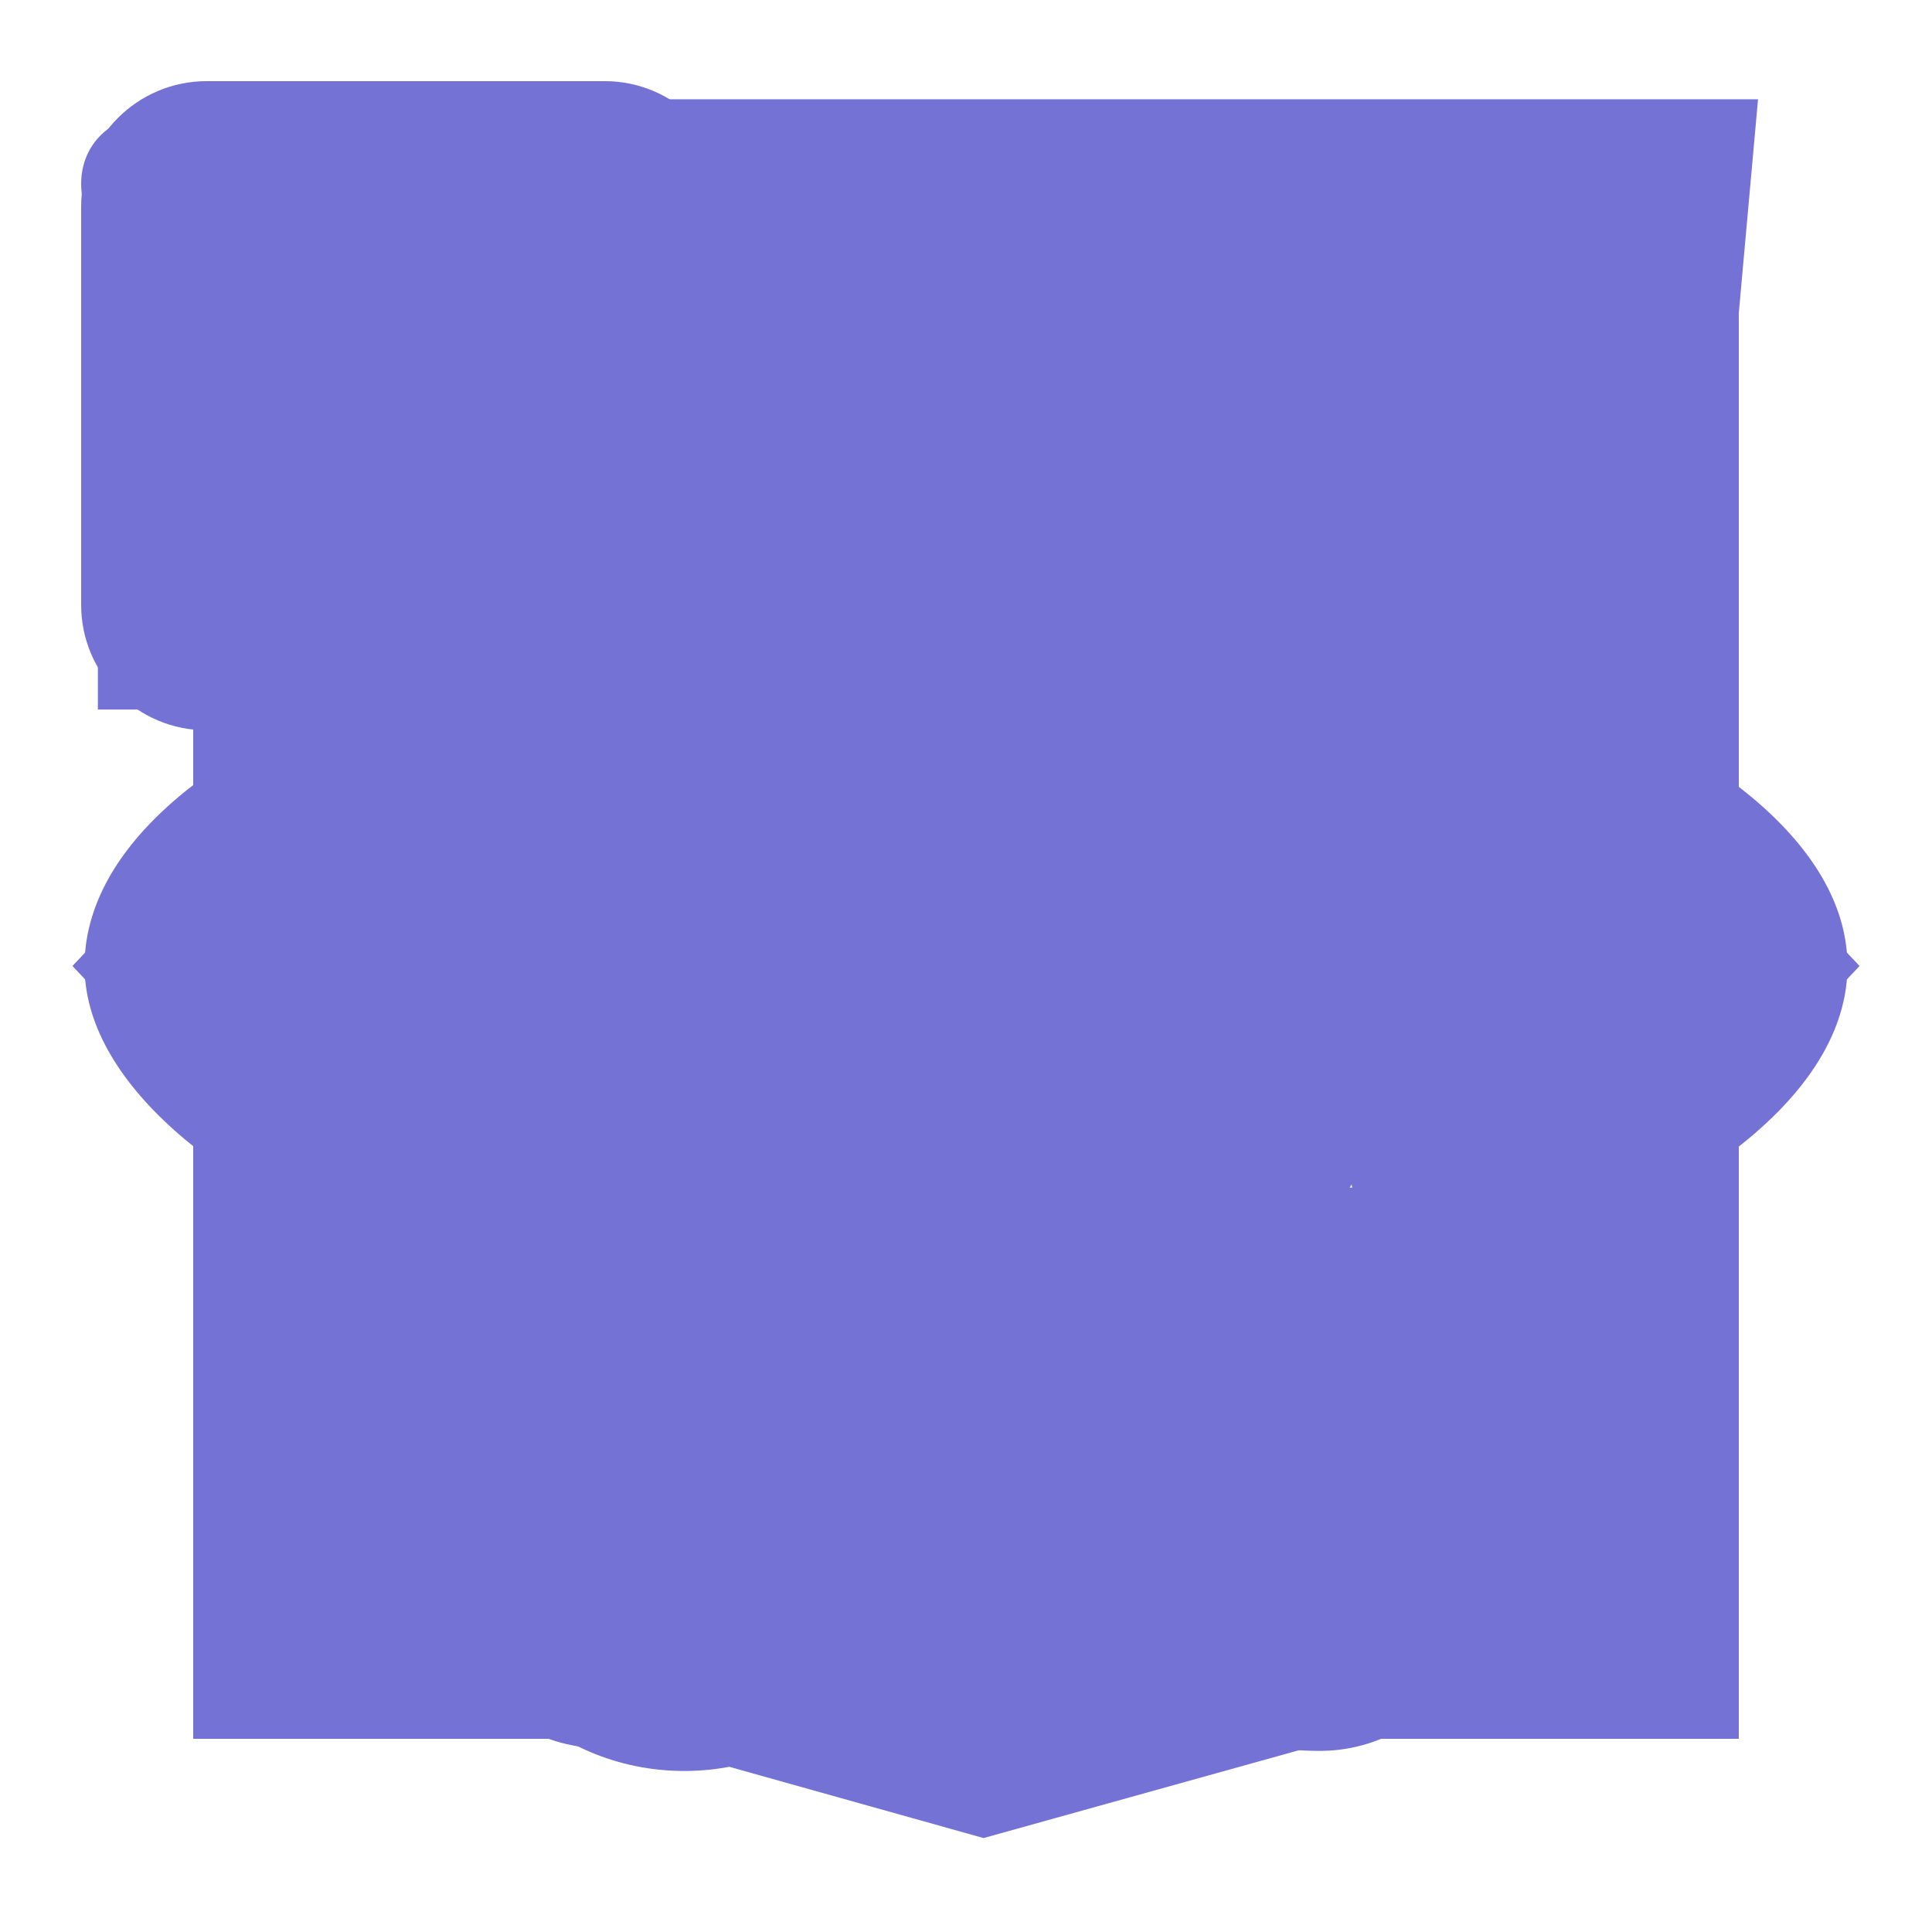
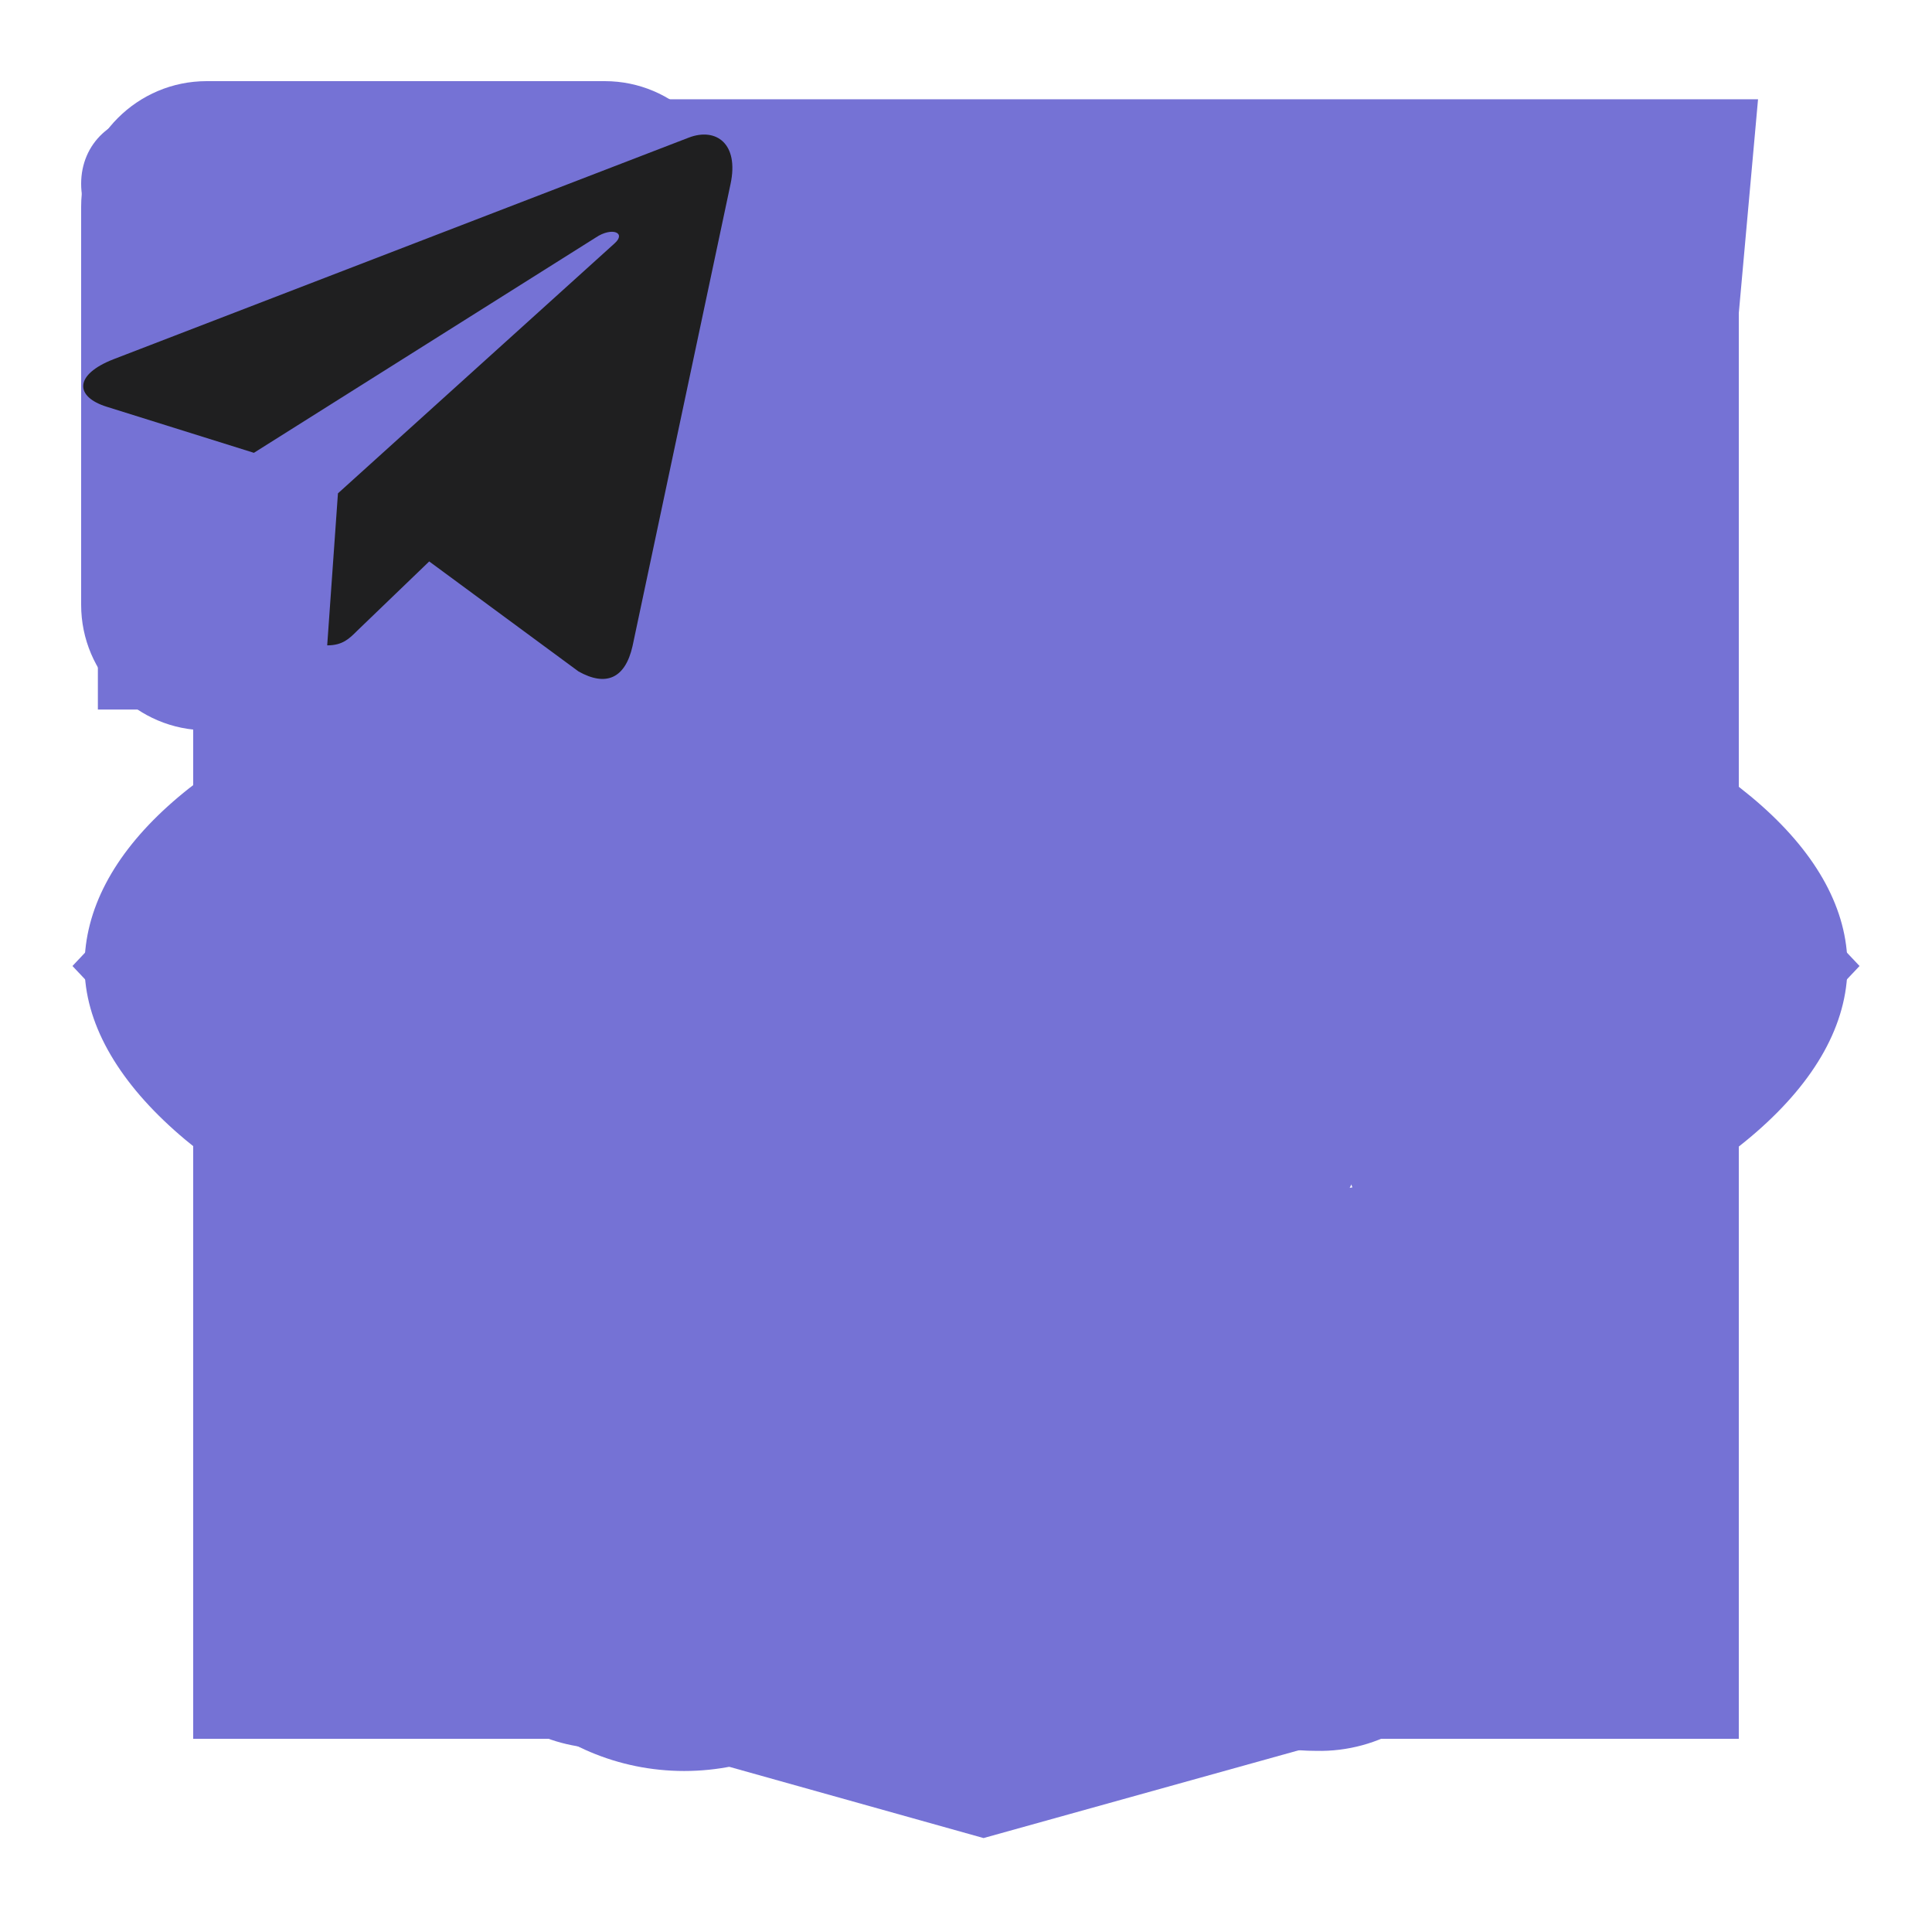
<svg xmlns="http://www.w3.org/2000/svg" width="50" height="50" viewBox="0 0 50 50" fill="none">
  <g id="code">
    <path fill-rule="evenodd" clip-rule="evenodd" d="M18.312 42.065L27.262 6.688L31.438 7.872L22.488 43.312L18.312 42.065Z" fill="#7572D5" />
    <path fill-rule="evenodd" clip-rule="evenodd" d="M13.502 12.688L16.562 15.928L7.995 25L16.562 34.072L13.502 37.312L1.875 25L13.502 12.688Z" fill="#7572D5" />
    <path fill-rule="evenodd" clip-rule="evenodd" d="M36.498 12.688L33.438 15.928L42.005 25L33.438 34.072L36.498 37.312L48.125 25L36.498 12.688Z" fill="#7572D5" />
  </g>
  <g id="css3">
    <path d="M38.051 10.844L12.946 10.838L13.351 15.755L32.638 15.758L32.152 20.85H19.503L19.961 25.674H31.736L31.039 32.281L25.497 33.789L19.866 32.27L19.508 28.313H14.536L15.088 35.541L25.497 38.734L35.731 35.865L38.049 10.845L38.051 10.844ZM5.498 2.569H45.498L41.86 43L25.454 47.569L9.14 42.997L5.498 2.569Z" fill="#7572D5" />
  </g>
  <g id="figma">
    <path d="M17.708 4.167C14.257 4.167 11.458 6.965 11.458 10.417C11.458 13.868 14.257 16.667 17.708 16.667H32.292C35.743 16.667 38.542 13.868 38.542 10.417C38.542 6.965 35.743 4.167 32.292 4.167H17.708Z" fill="#7572D5" />
    <path d="M32.292 18.75C28.84 18.75 26.042 21.548 26.042 25C26.042 28.452 28.84 31.25 32.292 31.25C35.744 31.25 38.542 28.452 38.542 25C38.542 21.548 35.744 18.75 32.292 18.75Z" fill="#7572D5" />
    <path d="M11.458 25C11.458 21.548 14.257 18.75 17.708 18.75H23.958V31.25H17.708C14.257 31.25 11.458 28.452 11.458 25Z" fill="#7572D5" />
    <path d="M17.708 33.333C14.257 33.333 11.458 36.132 11.458 39.583C11.458 43.035 14.257 45.833 17.708 45.833C21.16 45.833 23.958 43.035 23.958 39.583V33.333H17.708Z" fill="#7572D5" />
  </g>
  <g id="instagram">
    <path d="M15.652 2.1H5.348C3.557 2.1 2.1 3.556 2.1 5.347V8.778V15.653C2.1 17.444 3.557 18.9 5.348 18.9H15.652C17.443 18.9 18.9 17.444 18.9 15.653V8.771V5.341C18.893 3.556 17.437 2.1 15.652 2.1ZM16.583 4.035H16.957V4.403V6.882L14.116 6.889L14.109 4.042L16.583 4.035ZM8.098 8.771C8.636 8.03 9.509 7.538 10.493 7.538C11.478 7.538 12.351 8.024 12.889 8.771C13.243 9.257 13.447 9.854 13.447 10.497C13.447 12.124 12.121 13.455 10.487 13.455C8.853 13.455 7.54 12.124 7.54 10.497C7.54 9.854 7.75 9.257 8.098 8.771ZM17.259 15.646C17.259 16.532 16.538 17.253 15.652 17.253H5.348C4.463 17.253 3.741 16.532 3.741 15.646V8.771H6.247C6.031 9.303 5.906 9.887 5.906 10.497C5.906 13.029 7.967 15.089 10.5 15.089C13.033 15.089 15.094 13.029 15.094 10.497C15.094 9.887 14.969 9.303 14.752 8.771H17.259V15.646Z" fill="#7572D5" />
  </g>
  <g id="react">
    <path d="M47.812 25C47.812 22.083 44.688 19.375 39.479 17.5L38.542 17.188V16.771C39.688 11.042 38.854 6.771 36.25 5.208C33.646 3.646 29.792 5.104 25.625 8.75L25 9.375L24.792 9.167H24.583C20.312 5.208 16.146 3.854 13.542 5.312C10.938 6.771 10.208 10.833 11.25 16.146C11.36 16.484 11.43 16.833 11.458 17.188L10.312 17.604C5.208 19.375 2.188 22.083 2.188 25C2.188 27.917 5.521 30.833 10.729 32.708L11.458 32.917C11.33 33.285 11.259 33.672 11.25 34.062C10.208 39.271 11.146 43.229 13.542 44.688C15.938 46.146 20.312 44.792 24.479 41.146L25.104 40.625L25.938 41.458C28.854 43.958 31.771 45.312 34.062 45.312C34.871 45.331 35.667 45.114 36.354 44.688C38.958 43.229 39.896 38.958 38.75 33.542V33.333C38.705 33.162 38.67 32.988 38.646 32.812H38.958C44.479 30.833 47.812 28.021 47.812 25ZM44.792 25C44.792 26.25 42.5 28.438 38.021 29.896H37.812C37.266 28.22 36.605 26.584 35.833 25C36.562 23.333 37.188 21.667 37.708 20.104L38.542 20.312C42.708 21.771 44.792 23.75 44.792 25ZM27.917 39.167L27.083 38.542C28.276 37.22 29.389 35.829 30.417 34.375L35.729 33.542C35.833 33.75 35.833 33.958 35.938 34.062C36.309 35.949 36.379 37.883 36.146 39.792C35.999 40.705 35.561 41.545 34.896 42.188C33.854 42.812 31.042 41.979 27.917 39.167ZM26.562 34.583L25.104 36.458L23.438 34.583H26.562ZM12.292 20C12.815 21.717 13.477 23.39 14.271 25C13.476 26.646 12.815 28.353 12.292 30.104L11.667 29.896C9.843 29.32 8.145 28.401 6.667 27.188C6.284 26.945 5.956 26.626 5.705 26.249C5.454 25.872 5.284 25.447 5.208 25C5.208 23.75 7.292 21.771 11.25 20.417L12.292 20ZM23.438 15.417L25 13.646L26.562 15.417H23.438ZM34.896 7.812C36.042 8.437 36.667 11.562 35.729 16.146C35.734 16.202 35.727 16.259 35.709 16.313C35.691 16.366 35.663 16.416 35.625 16.458L30.417 15.625C29.389 14.171 28.276 12.78 27.083 11.458L27.708 10.938C31.042 8.021 33.75 7.187 34.896 7.812ZM17.5 18.854L16.667 20.208L15.938 21.562C15.625 20.833 15.417 20.104 15.104 19.271L17.5 18.854ZM15.104 30.729C15.417 30 15.625 29.271 15.938 28.438L16.667 29.792L17.5 31.146L15.104 30.729ZM32.5 25C31.97 26.142 31.379 27.255 30.729 28.333C30.104 29.479 29.375 30.521 28.75 31.562H21.25C20.521 30.417 19.792 29.375 19.271 28.333C18.616 27.258 18.025 26.145 17.5 25C18.005 23.846 18.597 22.732 19.271 21.667C19.869 20.587 20.53 19.544 21.25 18.542C23.746 18.333 26.254 18.333 28.75 18.542C29.479 19.583 30.104 20.625 30.729 21.667C31.403 22.732 31.995 23.846 32.5 25ZM33.333 20.208L32.5 18.854L34.896 19.375C34.664 20.121 34.386 20.851 34.062 21.562L33.333 20.208ZM32.5 31.146L33.333 29.792L34.062 28.333L35 30.729L32.5 31.146ZM22.812 11.354H22.917L19.583 15.521L14.375 16.354C14.271 16.042 14.271 15.833 14.167 15.521C13.333 11.25 13.958 8.333 15 7.812C15.277 7.631 15.61 7.557 15.938 7.604C17.396 7.604 19.896 8.646 22.708 11.146L22.812 11.354ZM14.167 34.583C14.186 34.262 14.256 33.945 14.375 33.646L19.688 34.375C20.689 35.848 21.803 37.241 23.021 38.542L22.812 38.75L22.604 38.958C21.184 40.274 19.521 41.3 17.708 41.979C17.311 42.187 16.875 42.313 16.427 42.349C15.98 42.385 15.53 42.33 15.104 42.188C13.958 41.562 13.333 38.75 14.167 34.583Z" fill="#7572D5" />
    <path d="M25 20.417C24.089 20.396 23.193 20.647 22.426 21.138C21.659 21.629 21.055 22.337 20.692 23.173C20.329 24.008 20.223 24.933 20.388 25.828C20.553 26.724 20.981 27.551 21.618 28.202C22.255 28.854 23.071 29.301 23.963 29.486C24.855 29.672 25.781 29.587 26.625 29.243C27.468 28.9 28.191 28.313 28.699 27.557C29.207 26.801 29.479 25.911 29.479 25C29.48 23.802 29.011 22.652 28.174 21.795C27.337 20.939 26.197 20.444 25 20.417Z" fill="#7572D5" />
  </g>
  <g id="linkedin">
    <path d="M5.806 7.886H2.533V18.363H5.806V7.886Z" fill="#7572D5" />
    <path d="M4.101 2.94C2.894 2.94 2.1 3.721 2.1 4.757C2.1 5.774 2.868 6.574 4.055 6.574H4.081C5.314 6.574 6.082 5.768 6.075 4.757C6.049 3.721 5.308 2.94 4.101 2.94Z" fill="#7572D5" />
    <path d="M14.748 7.788C12.871 7.788 11.697 8.811 11.481 9.533V7.886H7.801C7.847 8.759 7.801 18.363 7.801 18.363H11.481V12.701C11.481 12.38 11.468 12.065 11.559 11.842C11.809 11.212 12.353 10.556 13.331 10.556C14.61 10.556 15.187 11.527 15.187 12.944V18.363H18.9V12.537C18.9 9.297 17.076 7.788 14.748 7.788Z" fill="#7572D5" />
  </g>
  <g id="styledCom">
    <path d="M37.259 6.25L36.989 7.65C36.571 10.302 36.722 11.061 37.868 12.045L38.975 12.955L37.829 18.03C37.144 21.059 36.304 23.597 35.771 24.431C35.313 25.15 34.78 26.21 34.664 26.779C34.473 27.459 33.825 28.143 32.833 28.748C31.958 29.242 30.238 30.566 29.02 31.629C28.047 32.499 27.377 33.033 27.013 33.262L25.823 34.196C25.442 34.805 25.225 35.295 25.142 35.667C25.059 36.05 25.106 36.304 25.229 36.49C25.348 36.669 25.553 36.795 25.834 36.874C26.167 36.951 26.51 36.979 26.851 36.956C27.622 36.904 28.386 36.769 29.128 36.555C29.381 36.487 29.579 36.422 29.752 36.365C30.019 36.039 30.635 35.424 31.727 34.353C34.625 31.515 35.731 29.961 34.589 30.38C34.167 30.53 34.358 30.151 35.082 29.392C36.61 27.914 37.486 25.68 39.317 18.675C40.766 13.144 40.766 13.066 41.833 13.066C42.334 13.066 43.75 13.152 43.75 13.152V6.25H40.499H37.259ZM24.422 18.081C23.369 18.073 21.106 19.666 14.33 25.161C14.038 25.852 14.013 26.328 14.146 26.636C14.233 26.847 14.392 26.994 14.611 27.101C14.828 27.209 15.109 27.273 15.419 27.298C16.035 27.352 16.763 27.255 17.35 27.141L17.747 27.051C17.883 26.87 18.061 26.725 18.266 26.629C18.684 26.4 20.439 24.81 22.194 23.106C25.283 19.999 26.007 18.596 24.75 18.142C24.646 18.101 24.533 18.08 24.422 18.081ZM32.336 20.239C31.41 20.264 29.741 21.331 26.883 23.597C25.449 24.753 24.541 25.376 24.054 25.505L22.165 26.987C21.455 28.275 21.351 29.074 21.538 29.514C21.585 29.622 21.653 29.721 21.739 29.803C21.824 29.886 21.925 29.95 22.036 29.994C22.311 30.102 22.605 30.156 22.901 30.155C23.608 30.147 24.311 30.045 24.991 29.85C25.345 29.756 25.695 29.646 26.04 29.521L26.144 29.478L26.335 29.378C26.696 28.916 27.525 28.046 28.563 27.044C31.842 23.901 33.518 21.667 33.176 20.833C33.021 20.429 32.754 20.225 32.336 20.239ZM23.6 24.105C23.333 24.134 22.735 24.592 21.657 25.53C20.1 26.897 18.403 27.685 17.815 27.334C17.679 27.364 17.542 27.393 17.404 27.42C16.806 27.538 16.06 27.635 15.393 27.581C15.079 27.562 14.771 27.485 14.485 27.355C14.215 27.233 14 27.016 13.88 26.747C13.746 26.425 13.746 26.024 13.898 25.512L11.555 27.423L6.254 31.78V38.842L23.625 25.251C23.622 25.102 23.641 24.953 23.683 24.81C23.816 24.331 23.809 24.087 23.6 24.109V24.105ZM31.075 26.392C30.811 26.392 30.372 26.761 29.669 27.502C28.714 28.515 27.211 29.496 26.415 29.696L26.292 29.761C26.161 29.814 26.029 29.865 25.896 29.911C25.679 29.983 25.398 30.069 25.074 30.155C24.425 30.33 23.618 30.491 22.897 30.473C22.557 30.473 22.221 30.407 21.906 30.28C21.609 30.159 21.372 29.927 21.243 29.636C21.034 29.138 21.117 28.44 21.574 27.448L6.25 39.437V43.75H12.982L27.262 32.61C27.633 32.202 28.191 31.644 28.945 30.946C30.963 29.088 31.421 28.447 31.421 27.499C31.421 26.761 31.338 26.389 31.075 26.389V26.392ZM34.473 33.373L33.251 34.583C32.567 35.227 31.345 36.022 30.509 36.362L30.343 36.433L30.332 36.451L30.296 36.487C30.264 36.512 30.249 36.516 30.224 36.526C29.89 36.652 29.551 36.763 29.208 36.859C28.444 37.08 27.659 37.218 26.865 37.271C26.49 37.295 26.113 37.262 25.748 37.174C25.431 37.105 25.151 36.921 24.962 36.659C24.789 36.394 24.739 36.039 24.836 35.603C24.913 35.292 25.028 34.991 25.178 34.708L13.656 43.75H28.981L30.811 41.667C33.327 38.753 34.473 36.669 34.473 34.887V33.373Z" fill="#7572D5" />
  </g>
  <g id="ts">
    <path d="M5 25V45H45V5H5V25ZM37.235 23.407C38.252 23.66 39.025 24.112 39.737 24.848C40.105 25.242 40.652 25.958 40.695 26.132C40.708 26.182 38.968 27.348 37.915 28.003C37.877 28.028 37.723 27.863 37.553 27.61C37.037 26.86 36.498 26.537 35.673 26.48C34.46 26.397 33.68 27.032 33.687 28.092C33.676 28.352 33.734 28.611 33.857 28.842C34.123 29.393 34.62 29.725 36.173 30.397C39.038 31.63 40.263 32.442 41.025 33.597C41.875 34.885 42.067 36.943 41.488 38.473C40.855 40.137 39.28 41.267 37.063 41.64C36.378 41.762 34.753 41.743 34.017 41.61C32.41 41.323 30.887 40.53 29.947 39.488C29.578 39.083 28.86 38.022 28.905 37.947C28.923 37.92 29.088 37.818 29.272 37.712C29.452 37.61 30.123 37.222 30.758 36.853L31.908 36.187L32.15 36.543C32.487 37.057 33.222 37.762 33.667 37.997C34.943 38.67 36.695 38.575 37.558 37.8C37.732 37.654 37.869 37.469 37.96 37.261C38.05 37.053 38.092 36.827 38.08 36.6C38.08 36.137 38.022 35.933 37.78 35.583C37.47 35.14 36.835 34.767 35.032 33.983C32.968 33.095 32.08 32.543 31.267 31.667C30.759 31.088 30.384 30.405 30.168 29.667C30.017 29.102 29.978 27.685 30.098 27.115C30.523 25.12 32.028 23.732 34.2 23.318C34.905 23.185 36.543 23.235 37.235 23.407ZM27.845 25.077L27.858 26.715H22.65V41.508H18.967V26.715H13.763V25.108C13.763 24.218 13.782 23.475 13.807 23.458C13.827 23.432 16.995 23.418 20.835 23.425L27.827 23.445L27.845 25.077Z" fill="#7572D5" />
  </g>
  <g id="vk">
    <path d="M18.17 13.994C17.804 13.539 17.388 13.131 16.986 12.737C16.843 12.597 16.695 12.452 16.553 12.308C16.144 11.893 16.129 11.738 16.453 11.267C16.677 10.942 16.915 10.617 17.144 10.303C17.353 10.018 17.568 9.724 17.775 9.428L17.817 9.367C18.212 8.801 18.62 8.216 18.837 7.51C18.894 7.324 18.953 7.05 18.817 6.82C18.682 6.591 18.419 6.522 18.234 6.489C18.142 6.473 18.051 6.471 17.966 6.471L15.381 6.469L15.36 6.468C14.969 6.468 14.705 6.659 14.554 7.052C14.41 7.427 14.252 7.827 14.071 8.207C13.712 8.963 13.255 9.834 12.595 10.561L12.567 10.592C12.489 10.679 12.4 10.777 12.336 10.777C12.326 10.777 12.315 10.775 12.303 10.771C12.166 10.716 12.074 10.373 12.079 10.213C12.079 10.211 12.079 10.209 12.079 10.206L12.077 7.111C12.077 7.1 12.076 7.089 12.075 7.078C12.009 6.575 11.863 6.262 11.313 6.15C11.298 6.147 11.283 6.146 11.268 6.146H8.581C8.143 6.146 7.901 6.33 7.675 6.606C7.613 6.68 7.486 6.834 7.549 7.02C7.613 7.209 7.821 7.25 7.889 7.263C8.225 7.329 8.415 7.542 8.468 7.915C8.562 8.561 8.574 9.251 8.505 10.087C8.485 10.319 8.447 10.498 8.385 10.651C8.37 10.687 8.318 10.804 8.266 10.804C8.249 10.804 8.201 10.797 8.112 10.734C7.904 10.586 7.751 10.375 7.574 10.114C6.969 9.228 6.461 8.252 6.021 7.129C5.858 6.716 5.553 6.485 5.163 6.478C4.734 6.471 4.345 6.468 3.974 6.468C3.569 6.468 3.193 6.472 2.826 6.48C2.512 6.486 2.295 6.583 2.181 6.77C2.066 6.957 2.074 7.203 2.203 7.5C3.237 9.883 4.175 11.615 5.243 13.117C5.992 14.168 6.743 14.896 7.607 15.407C8.517 15.946 9.536 16.208 10.724 16.208C10.858 16.208 10.998 16.205 11.138 16.198C11.828 16.163 12.084 15.904 12.116 15.208C12.132 14.852 12.169 14.479 12.338 14.161C12.444 13.961 12.544 13.961 12.576 13.961C12.639 13.961 12.717 13.991 12.801 14.047C12.951 14.148 13.08 14.284 13.186 14.403C13.285 14.516 13.383 14.63 13.482 14.745C13.694 14.991 13.913 15.246 14.143 15.487C14.645 16.016 15.197 16.249 15.832 16.198H18.202C18.207 16.198 18.212 16.198 18.218 16.198C18.454 16.182 18.658 16.046 18.779 15.825C18.928 15.552 18.925 15.204 18.771 14.893C18.596 14.541 18.369 14.241 18.17 13.994Z" fill="#7572D5" />
  </g>
+   <g id="telegram">
+     <path d="M18.906 4.764L16.37 16.721C16.179 17.564 15.68 17.774 14.972 17.377L11.108 14.53L9.245 16.323C9.038 16.53 8.866 16.702 8.468 16.702L8.746 12.768L15.905 6.299C16.217 6.022 15.838 5.867 15.422 6.145L6.571 11.719L2.76 10.526C1.932 10.267 1.917 9.697 2.933 9.299L17.837 3.557C18.527 3.299 19.131 3.71 18.906 4.764Z" fill="#1F1F20" />
+   </g>
</svg>
